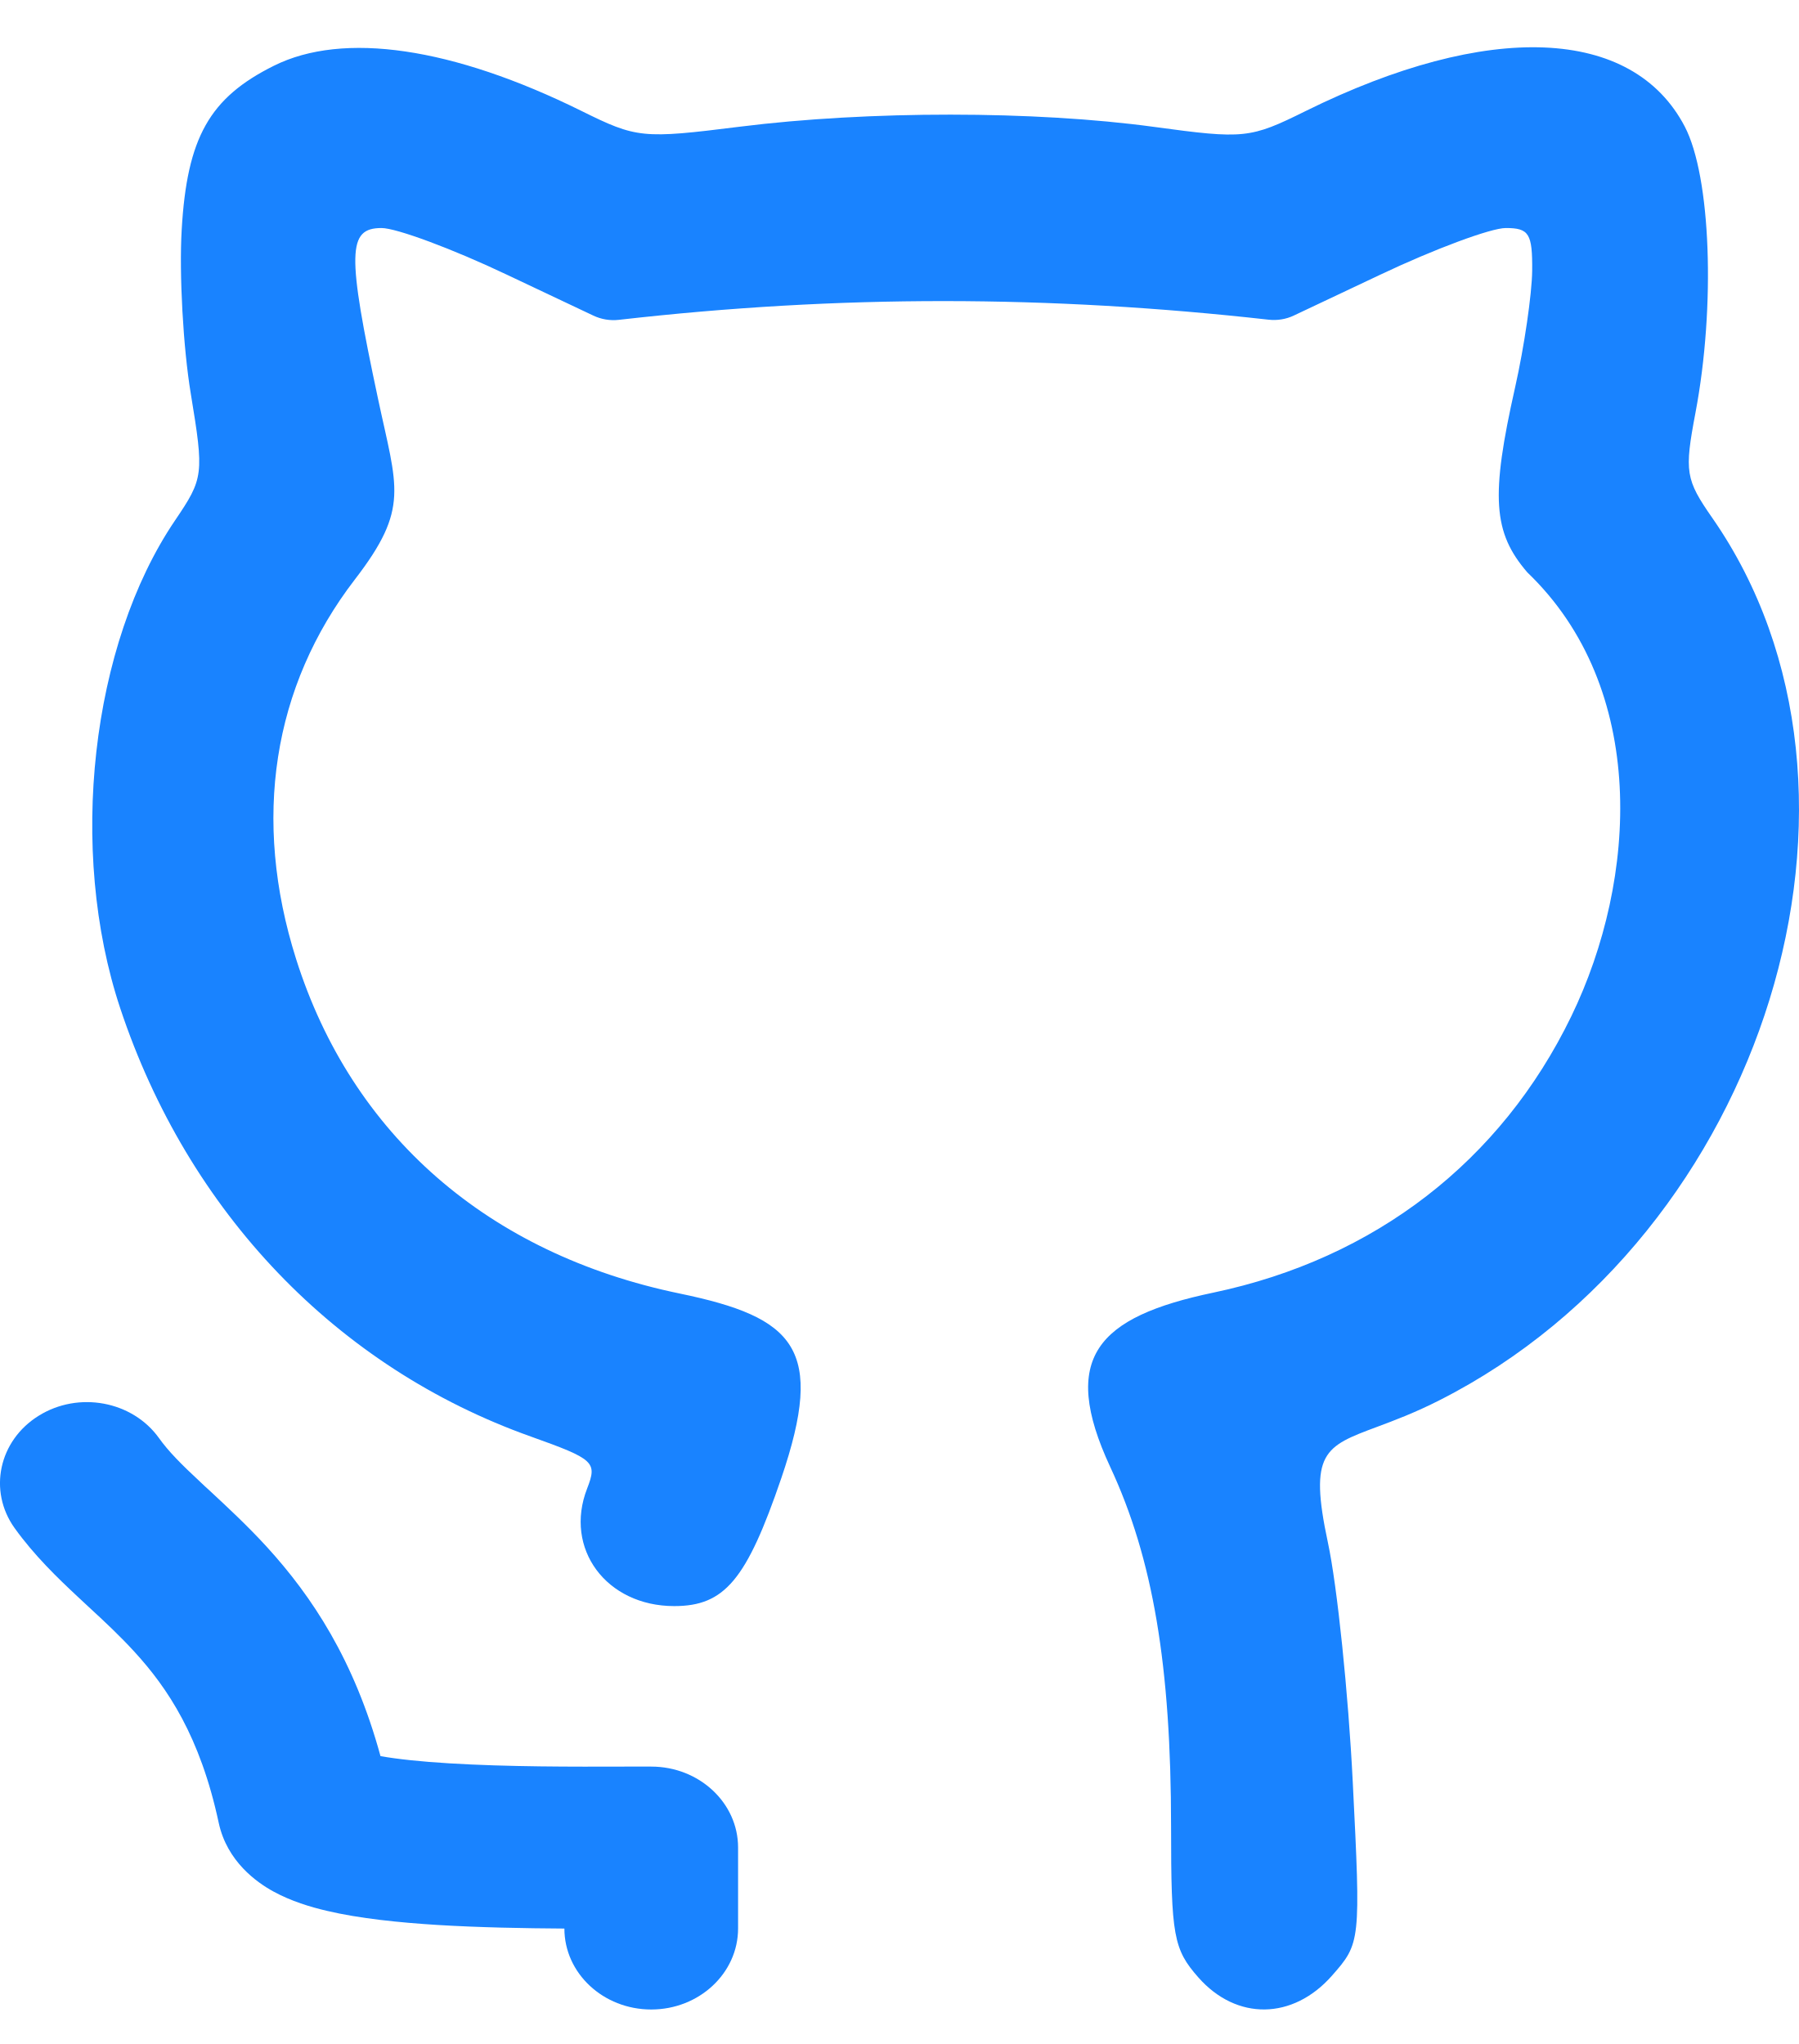
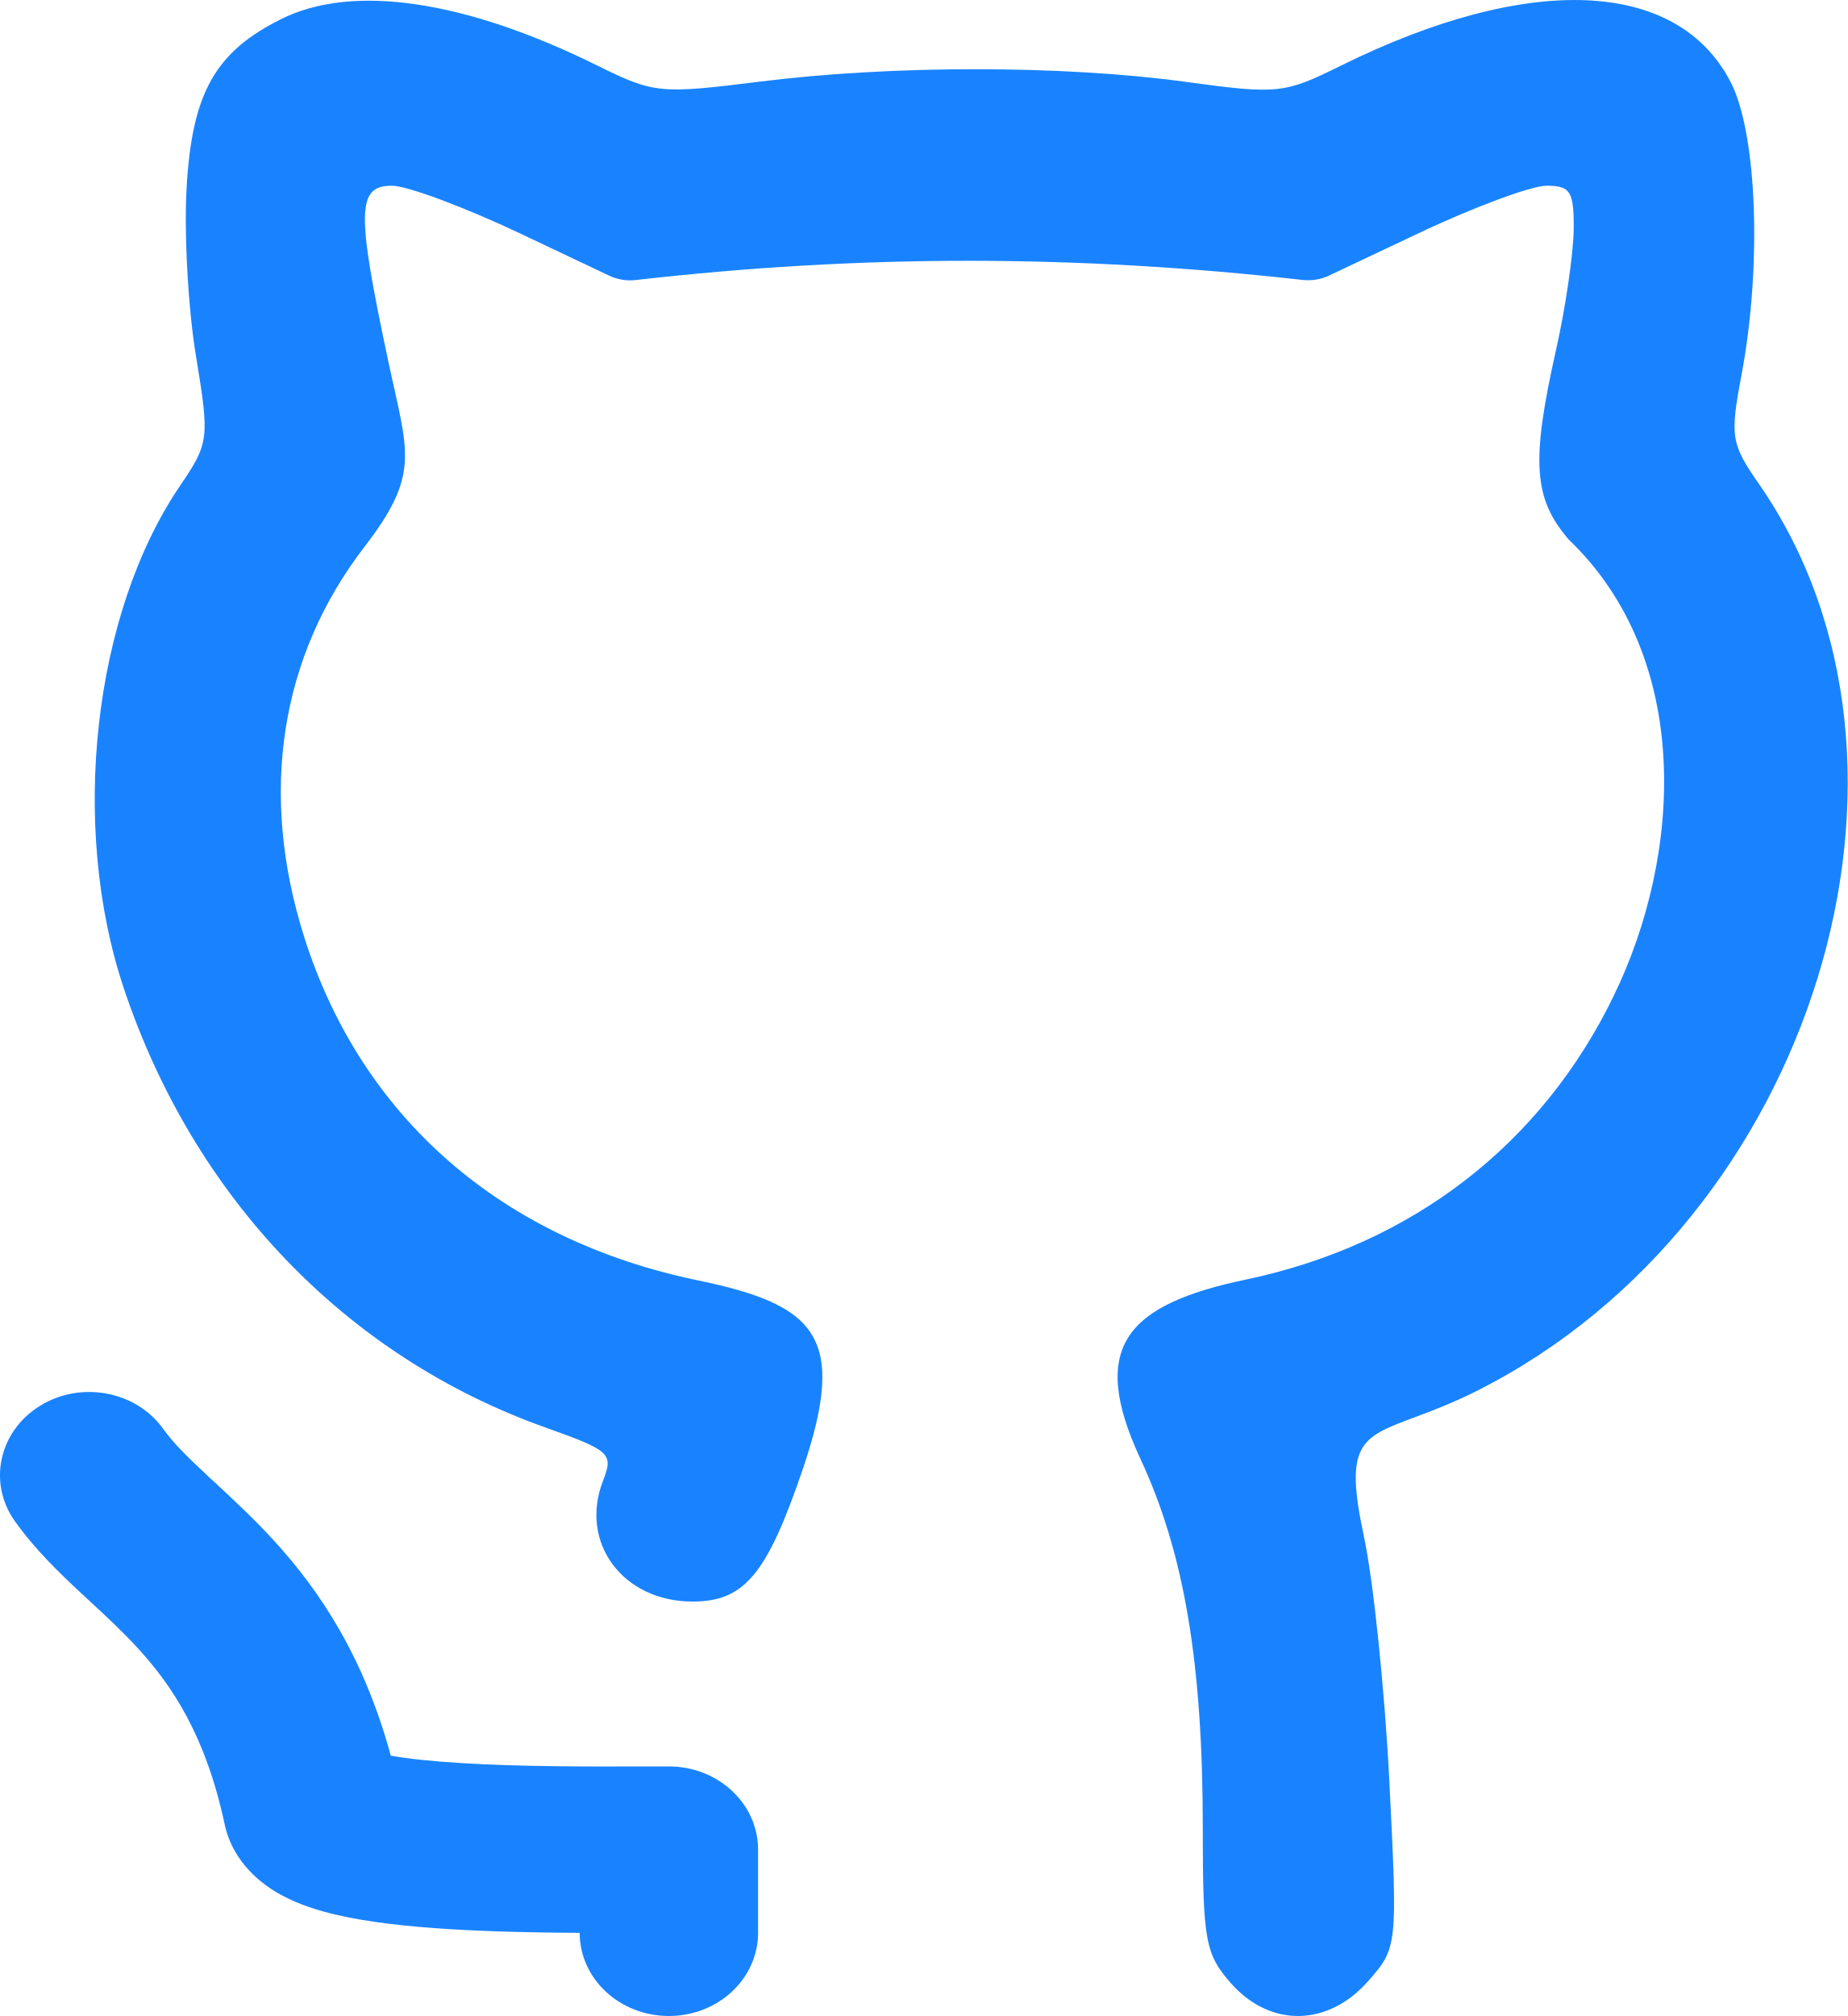
- <svg xmlns="http://www.w3.org/2000/svg" width="22" height="25" viewBox="0 0 22 25" fill="none">
-   <path d="M2.222 2.809C2.287 1.685 2.561 1.196 3.35 0.804C4.198 0.381 5.535 0.578 7.109 1.356C7.787 1.692 7.856 1.699 9.044 1.55C10.623 1.352 12.655 1.353 14.113 1.552C15.215 1.702 15.287 1.695 15.967 1.358C18.201 0.254 19.965 0.326 20.603 1.548C20.922 2.159 20.981 3.742 20.734 5.048C20.597 5.772 20.611 5.863 20.942 6.338C23.264 9.681 21.591 15.101 17.61 17.123C17.306 17.278 17.049 17.374 16.84 17.452C16.198 17.691 16.003 17.764 16.239 18.867C16.353 19.397 16.489 20.716 16.543 21.797C16.641 23.752 16.639 23.766 16.288 24.165C15.81 24.707 15.122 24.716 14.655 24.186C14.351 23.841 14.321 23.678 14.321 22.344C14.321 20.374 14.1 19.064 13.577 17.942C12.956 16.606 13.417 16.108 14.838 15.81C16.812 15.395 18.355 14.204 19.215 12.431C20.032 10.746 20.155 8.417 18.678 7.001C18.257 6.513 18.228 6.071 18.528 4.739C18.64 4.241 18.734 3.598 18.737 3.311C18.741 2.857 18.699 2.789 18.414 2.789C18.233 2.789 17.543 3.045 16.881 3.359L15.823 3.859C15.727 3.905 15.619 3.922 15.513 3.91C12.824 3.609 10.269 3.604 7.567 3.912C7.461 3.924 7.353 3.906 7.256 3.86L6.199 3.36C5.537 3.045 4.847 2.789 4.666 2.789C4.249 2.789 4.242 3.09 4.623 4.878C4.855 5.97 5.012 6.214 4.34 7.087C3.333 8.396 3.081 10.022 3.621 11.73C4.302 13.882 5.969 15.336 8.312 15.821C9.725 16.114 10.094 16.495 9.555 18.078C9.13 19.323 8.862 19.644 8.245 19.644C7.414 19.644 6.894 18.941 7.18 18.206C7.306 17.882 7.269 17.848 6.491 17.57C4.117 16.725 2.301 14.83 1.47 12.331C0.828 10.399 1.111 7.885 2.14 6.366C2.491 5.848 2.496 5.805 2.333 4.814C2.24 4.253 2.19 3.351 2.222 2.809Z" fill="#1983FF" />
-   <path d="M1.945 17.59C1.62 17.135 0.961 17.012 0.473 17.316C-0.015 17.619 -0.147 18.234 0.178 18.689C0.419 19.025 0.706 19.301 0.95 19.529C0.995 19.571 1.039 19.611 1.081 19.651C1.286 19.84 1.466 20.008 1.647 20.206C2.048 20.645 2.448 21.236 2.675 22.296C2.777 22.768 3.14 23.023 3.342 23.134C3.561 23.254 3.799 23.325 3.996 23.371C4.398 23.466 4.886 23.515 5.35 23.544C5.858 23.575 6.409 23.585 6.902 23.588C6.902 24.135 7.378 24.578 7.964 24.578C8.55 24.578 9.026 24.134 9.026 23.587V22.597C9.026 22.05 8.55 21.607 7.964 21.607C7.864 21.607 7.755 21.607 7.641 21.607C7.018 21.609 6.205 21.611 5.49 21.567C5.145 21.546 4.861 21.516 4.653 21.479C4.333 20.306 3.816 19.526 3.264 18.921C3.02 18.654 2.767 18.421 2.562 18.23C2.523 18.195 2.486 18.161 2.452 18.128C2.214 17.907 2.059 17.75 1.945 17.59Z" fill="#1983FF" />
+ <svg xmlns="http://www.w3.org/2000/svg" width="22" height="24" viewBox="0 0 22 24" fill="none">
+   <path d="M2.222 2.231C2.287 1.107 2.561 0.618 3.35 0.226C4.198 -0.196 5.535 0 7.109 0.779C7.787 1.114 7.856 1.121 9.044 0.972C10.623 0.774 12.655 0.775 14.113 0.974C15.215 1.124 15.287 1.117 15.967 0.781C18.201 -0.324 19.965 -0.252 20.603 0.971C20.922 1.581 20.981 3.164 20.734 4.471C20.597 5.195 20.611 5.285 20.942 5.76C23.264 9.103 21.591 14.523 17.61 16.545C17.306 16.7 17.049 16.796 16.84 16.874C16.198 17.113 16.003 17.186 16.239 18.289C16.353 18.819 16.489 20.138 16.543 21.22C16.641 23.174 16.639 23.188 16.288 23.587C15.81 24.129 15.122 24.139 14.655 23.609C14.351 23.263 14.321 23.1 14.321 21.766C14.321 19.796 14.1 18.486 13.577 17.364C12.956 16.028 13.417 15.53 14.838 15.232C16.812 14.817 18.355 13.626 19.215 11.853C20.032 10.168 20.155 7.839 18.678 6.423C18.257 5.935 18.228 5.493 18.528 4.161C18.64 3.663 18.734 3.02 18.737 2.733C18.741 2.279 18.699 2.211 18.414 2.211C18.233 2.211 17.543 2.467 16.881 2.781L15.823 3.281C15.727 3.327 15.619 3.344 15.513 3.333C12.824 3.031 10.269 3.026 7.567 3.334C7.461 3.346 7.353 3.328 7.256 3.283L6.199 2.782C5.537 2.468 4.847 2.211 4.666 2.211C4.249 2.211 4.242 2.512 4.623 4.3C4.855 5.392 5.012 5.636 4.34 6.509C3.333 7.818 3.081 9.444 3.621 11.152C4.302 13.304 5.969 14.758 8.312 15.243C9.725 15.536 10.094 15.918 9.555 17.5C9.13 18.745 8.862 19.066 8.245 19.066C7.414 19.066 6.894 18.363 7.18 17.628C7.306 17.304 7.269 17.27 6.491 16.993C4.117 16.147 2.301 14.252 1.47 11.753C0.828 9.821 1.111 7.307 2.14 5.788C2.491 5.271 2.496 5.227 2.333 4.236C2.24 3.676 2.19 2.773 2.222 2.231Z" fill="#1983FF" />
+   <path d="M1.945 17.013C1.62 16.557 0.961 16.434 0.473 16.738C-0.015 17.041 -0.147 17.656 0.178 18.111C0.419 18.448 0.706 18.724 0.95 18.951C0.995 18.993 1.039 19.034 1.081 19.073C1.286 19.262 1.466 19.43 1.647 19.628C2.048 20.067 2.448 20.658 2.675 21.718C2.777 22.19 3.14 22.445 3.342 22.556C3.561 22.676 3.799 22.747 3.996 22.793C4.398 22.888 4.886 22.937 5.35 22.966C5.858 22.997 6.409 23.008 6.902 23.01C6.902 23.557 7.378 24 7.964 24C8.55 24 9.026 23.557 9.026 23.009V22.019C9.026 21.472 8.55 21.029 7.964 21.029C7.864 21.029 7.755 21.029 7.641 21.029C7.018 21.031 6.205 21.033 5.49 20.989C5.145 20.968 4.861 20.938 4.653 20.901C4.333 19.728 3.816 18.948 3.264 18.343C3.02 18.076 2.767 17.843 2.562 17.652C2.523 17.617 2.486 17.583 2.452 17.55C2.214 17.329 2.059 17.172 1.945 17.013Z" fill="#1983FF" />
</svg>
